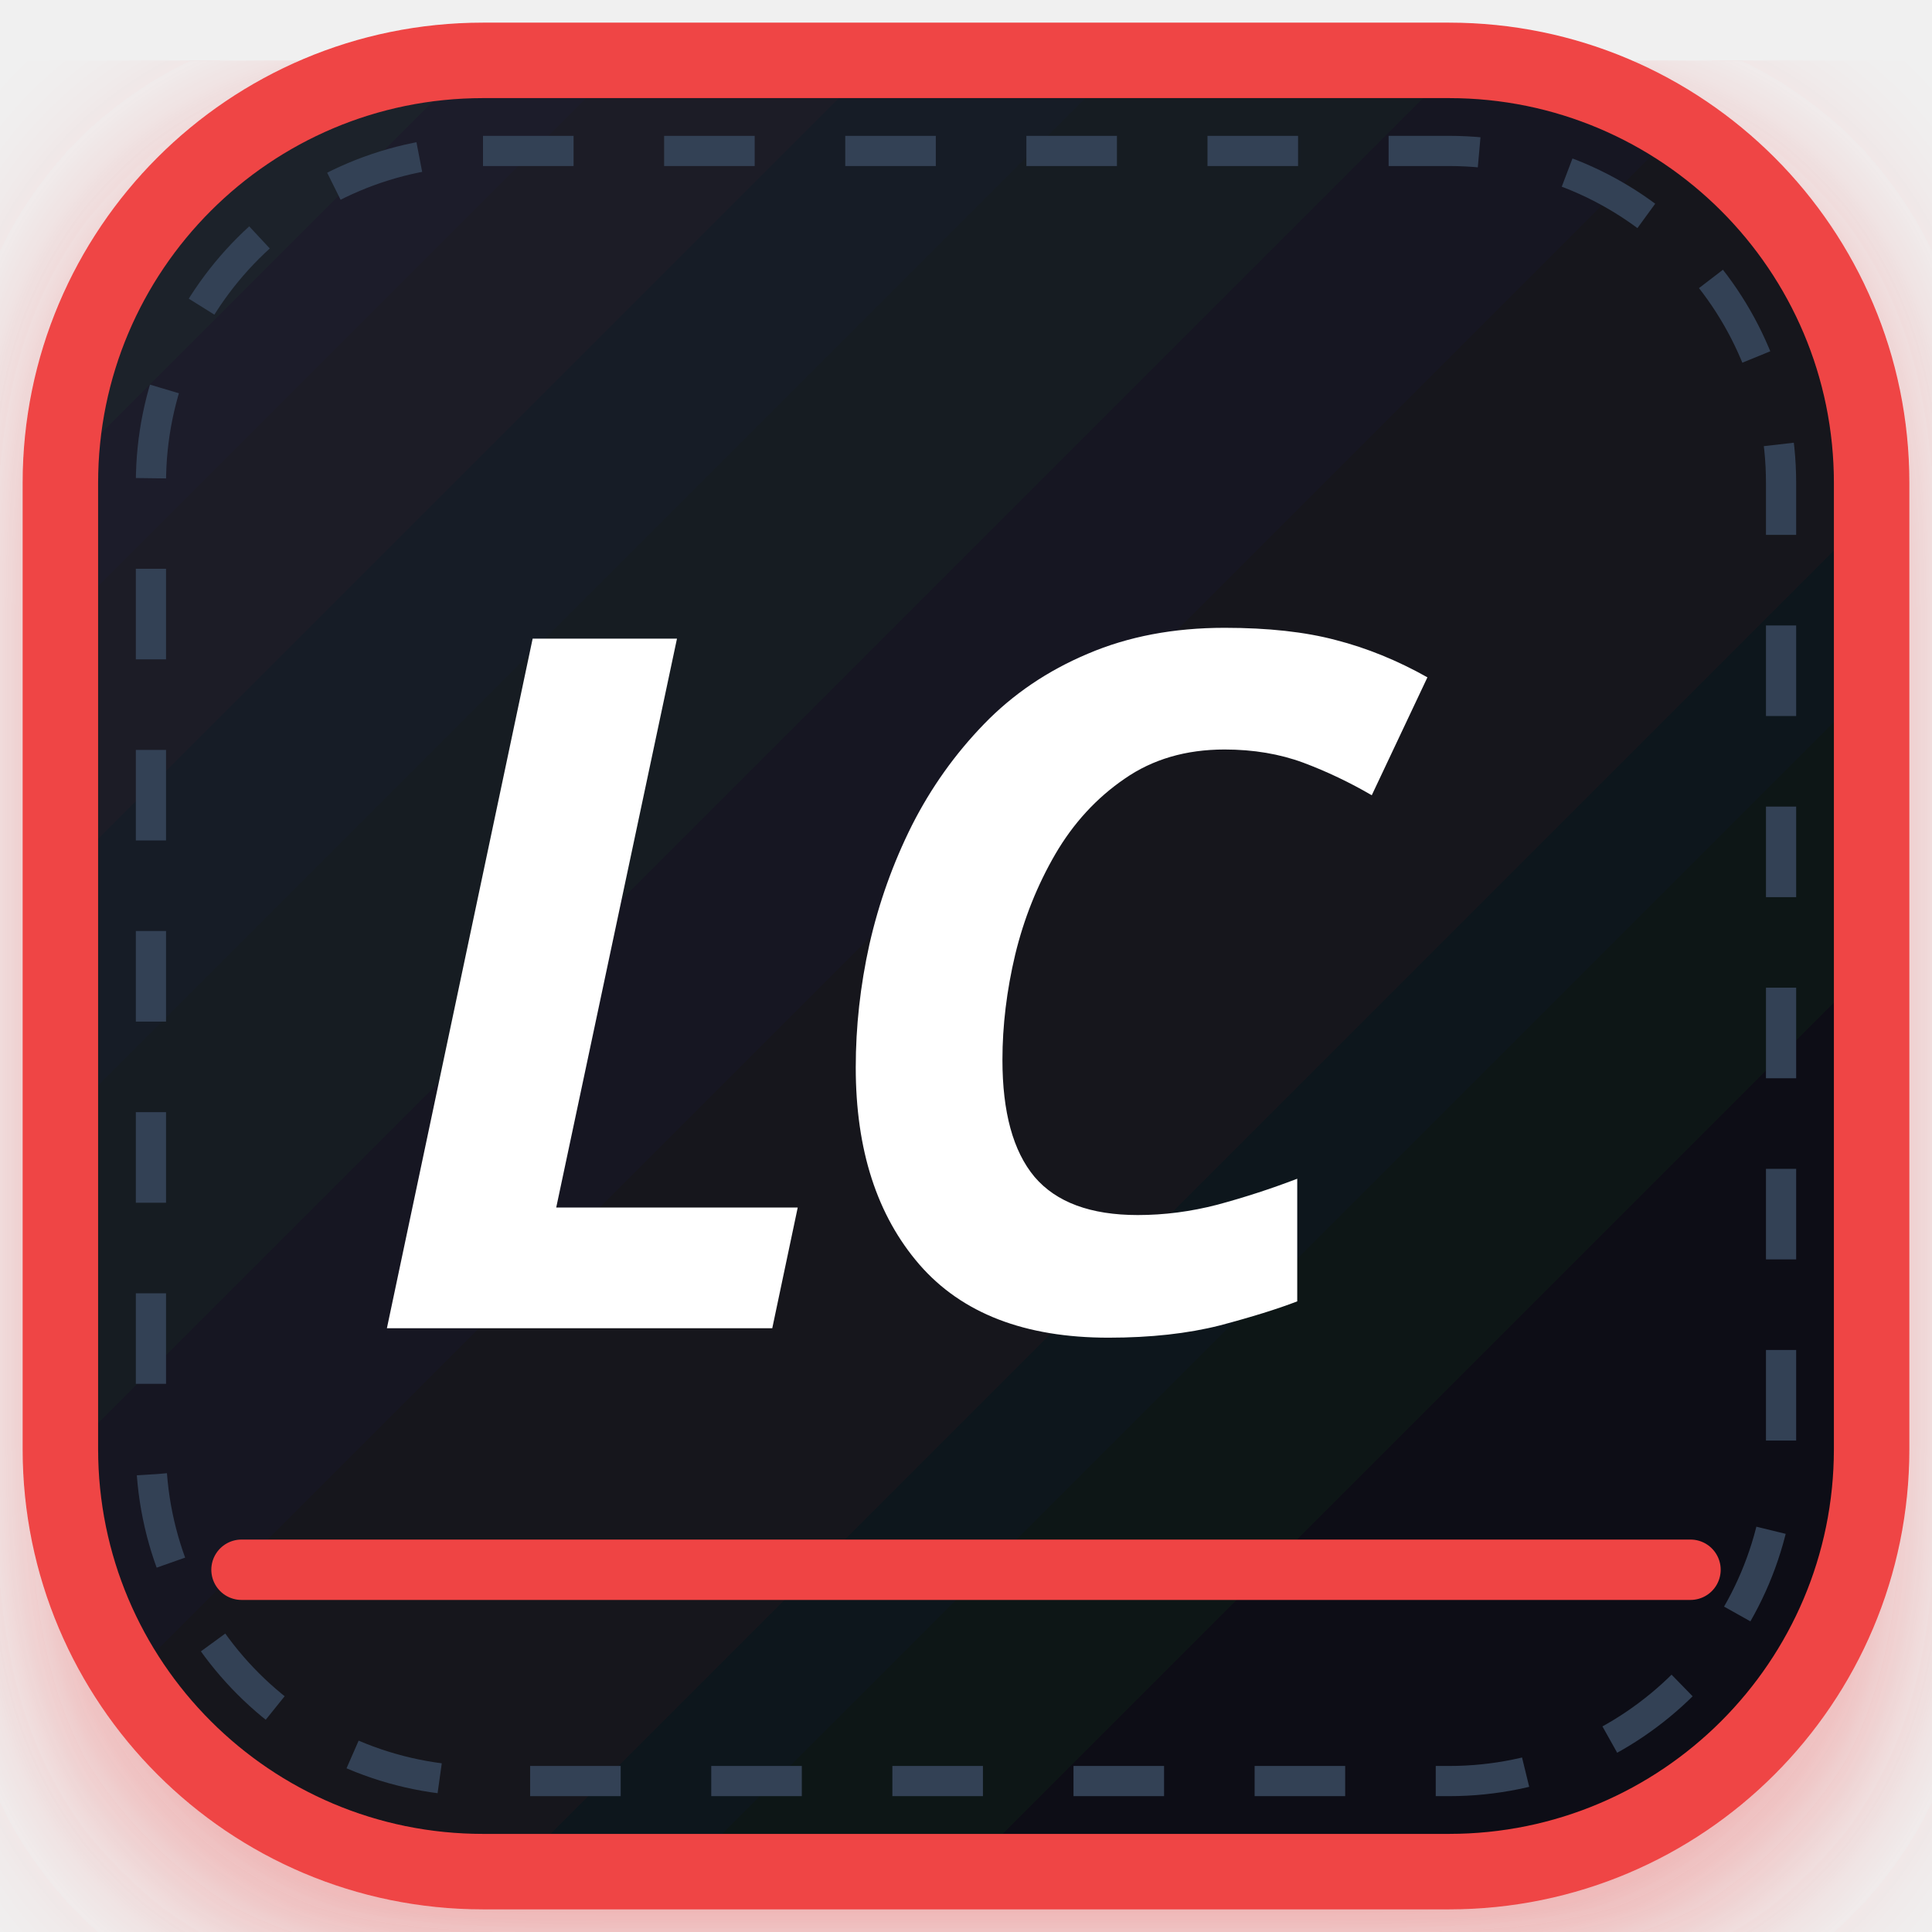
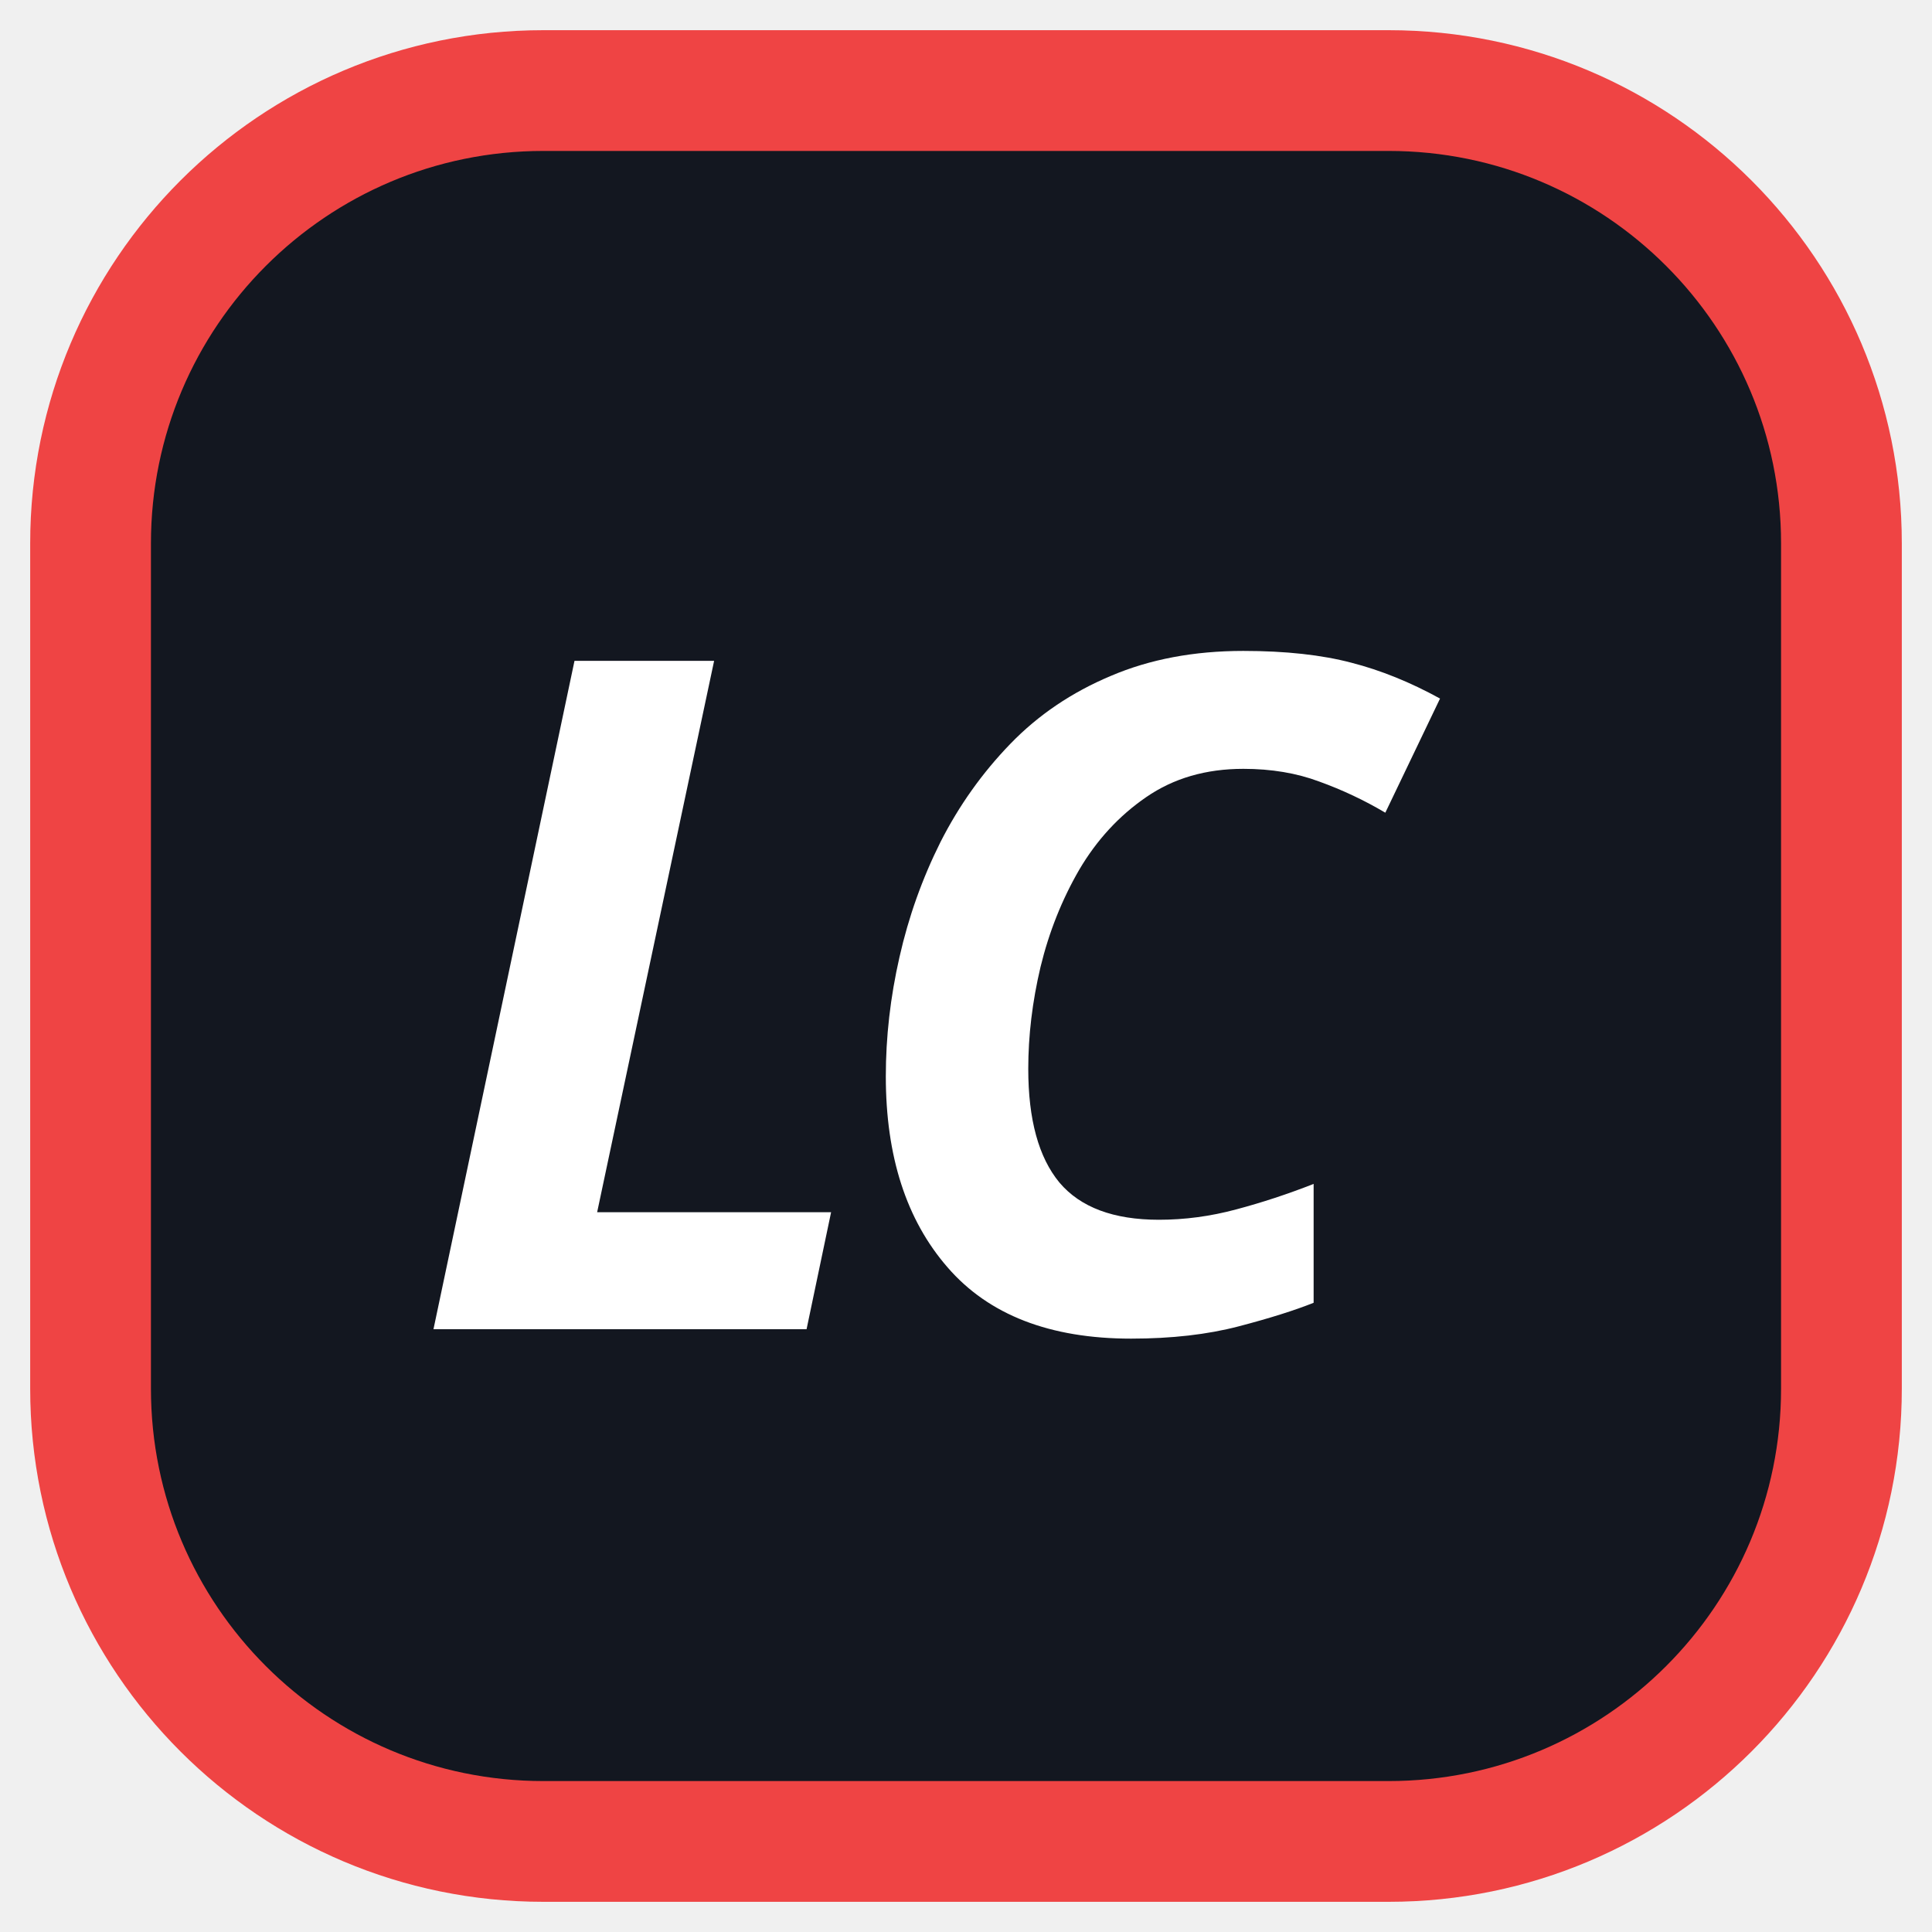
<svg xmlns="http://www.w3.org/2000/svg" viewBox="0 0 64 64" width="64" height="64">
-   <defs>
-     <linearGradient id="bgGrad" x1="0%" y1="0%" x2="100%" y2="100%">
-       <stop offset="0%" stop-color="#1e222d" />
-       <stop offset="100%" stop-color="#0a0c10" />
-     </linearGradient>
-     <filter id="glow" x="-20%" y="-20%" width="140%" height="140%">
-       <feDropShadow dx="0" dy="2" stdDeviation="3" flood-color="#ef4444" flood-opacity="0.45" />
-     </filter>
-   </defs>
-   <rect x="2" y="2" width="60" height="60" rx="14" fill="url(#bgGrad)" stroke="#ef4444" stroke-width="2.5" filter="url(#glow)" />
-   <rect x="5" y="5" width="54" height="54" rx="11" fill="none" stroke="#334155" stroke-width="1" stroke-dasharray="3,3" />
-   <g font-family="'Chakra Petch', 'Arial Black', sans-serif" font-weight="900" font-style="italic" text-anchor="middle">
-     <text x="29" y="44" font-size="32" fill="#ffffff" letter-spacing="-1.5">LC</text>
-   </g>
-   <line x1="8" y1="52" x2="56" y2="52" stroke="#ef4444" stroke-width="2" stroke-linecap="round" />
+   <rect x="3" y="3" width="58" height="58" rx="15" fill="#131720" stroke="#ef4444" stroke-width="4" />
+   <text x="30" y="32" dominant-baseline="central" text-anchor="middle" font-family="'Arial Black', 'Segoe UI', Impact, sans-serif" font-weight="900" font-style="italic" font-size="31" letter-spacing="-1.5" fill="#ffffff">LC</text>
</svg>
